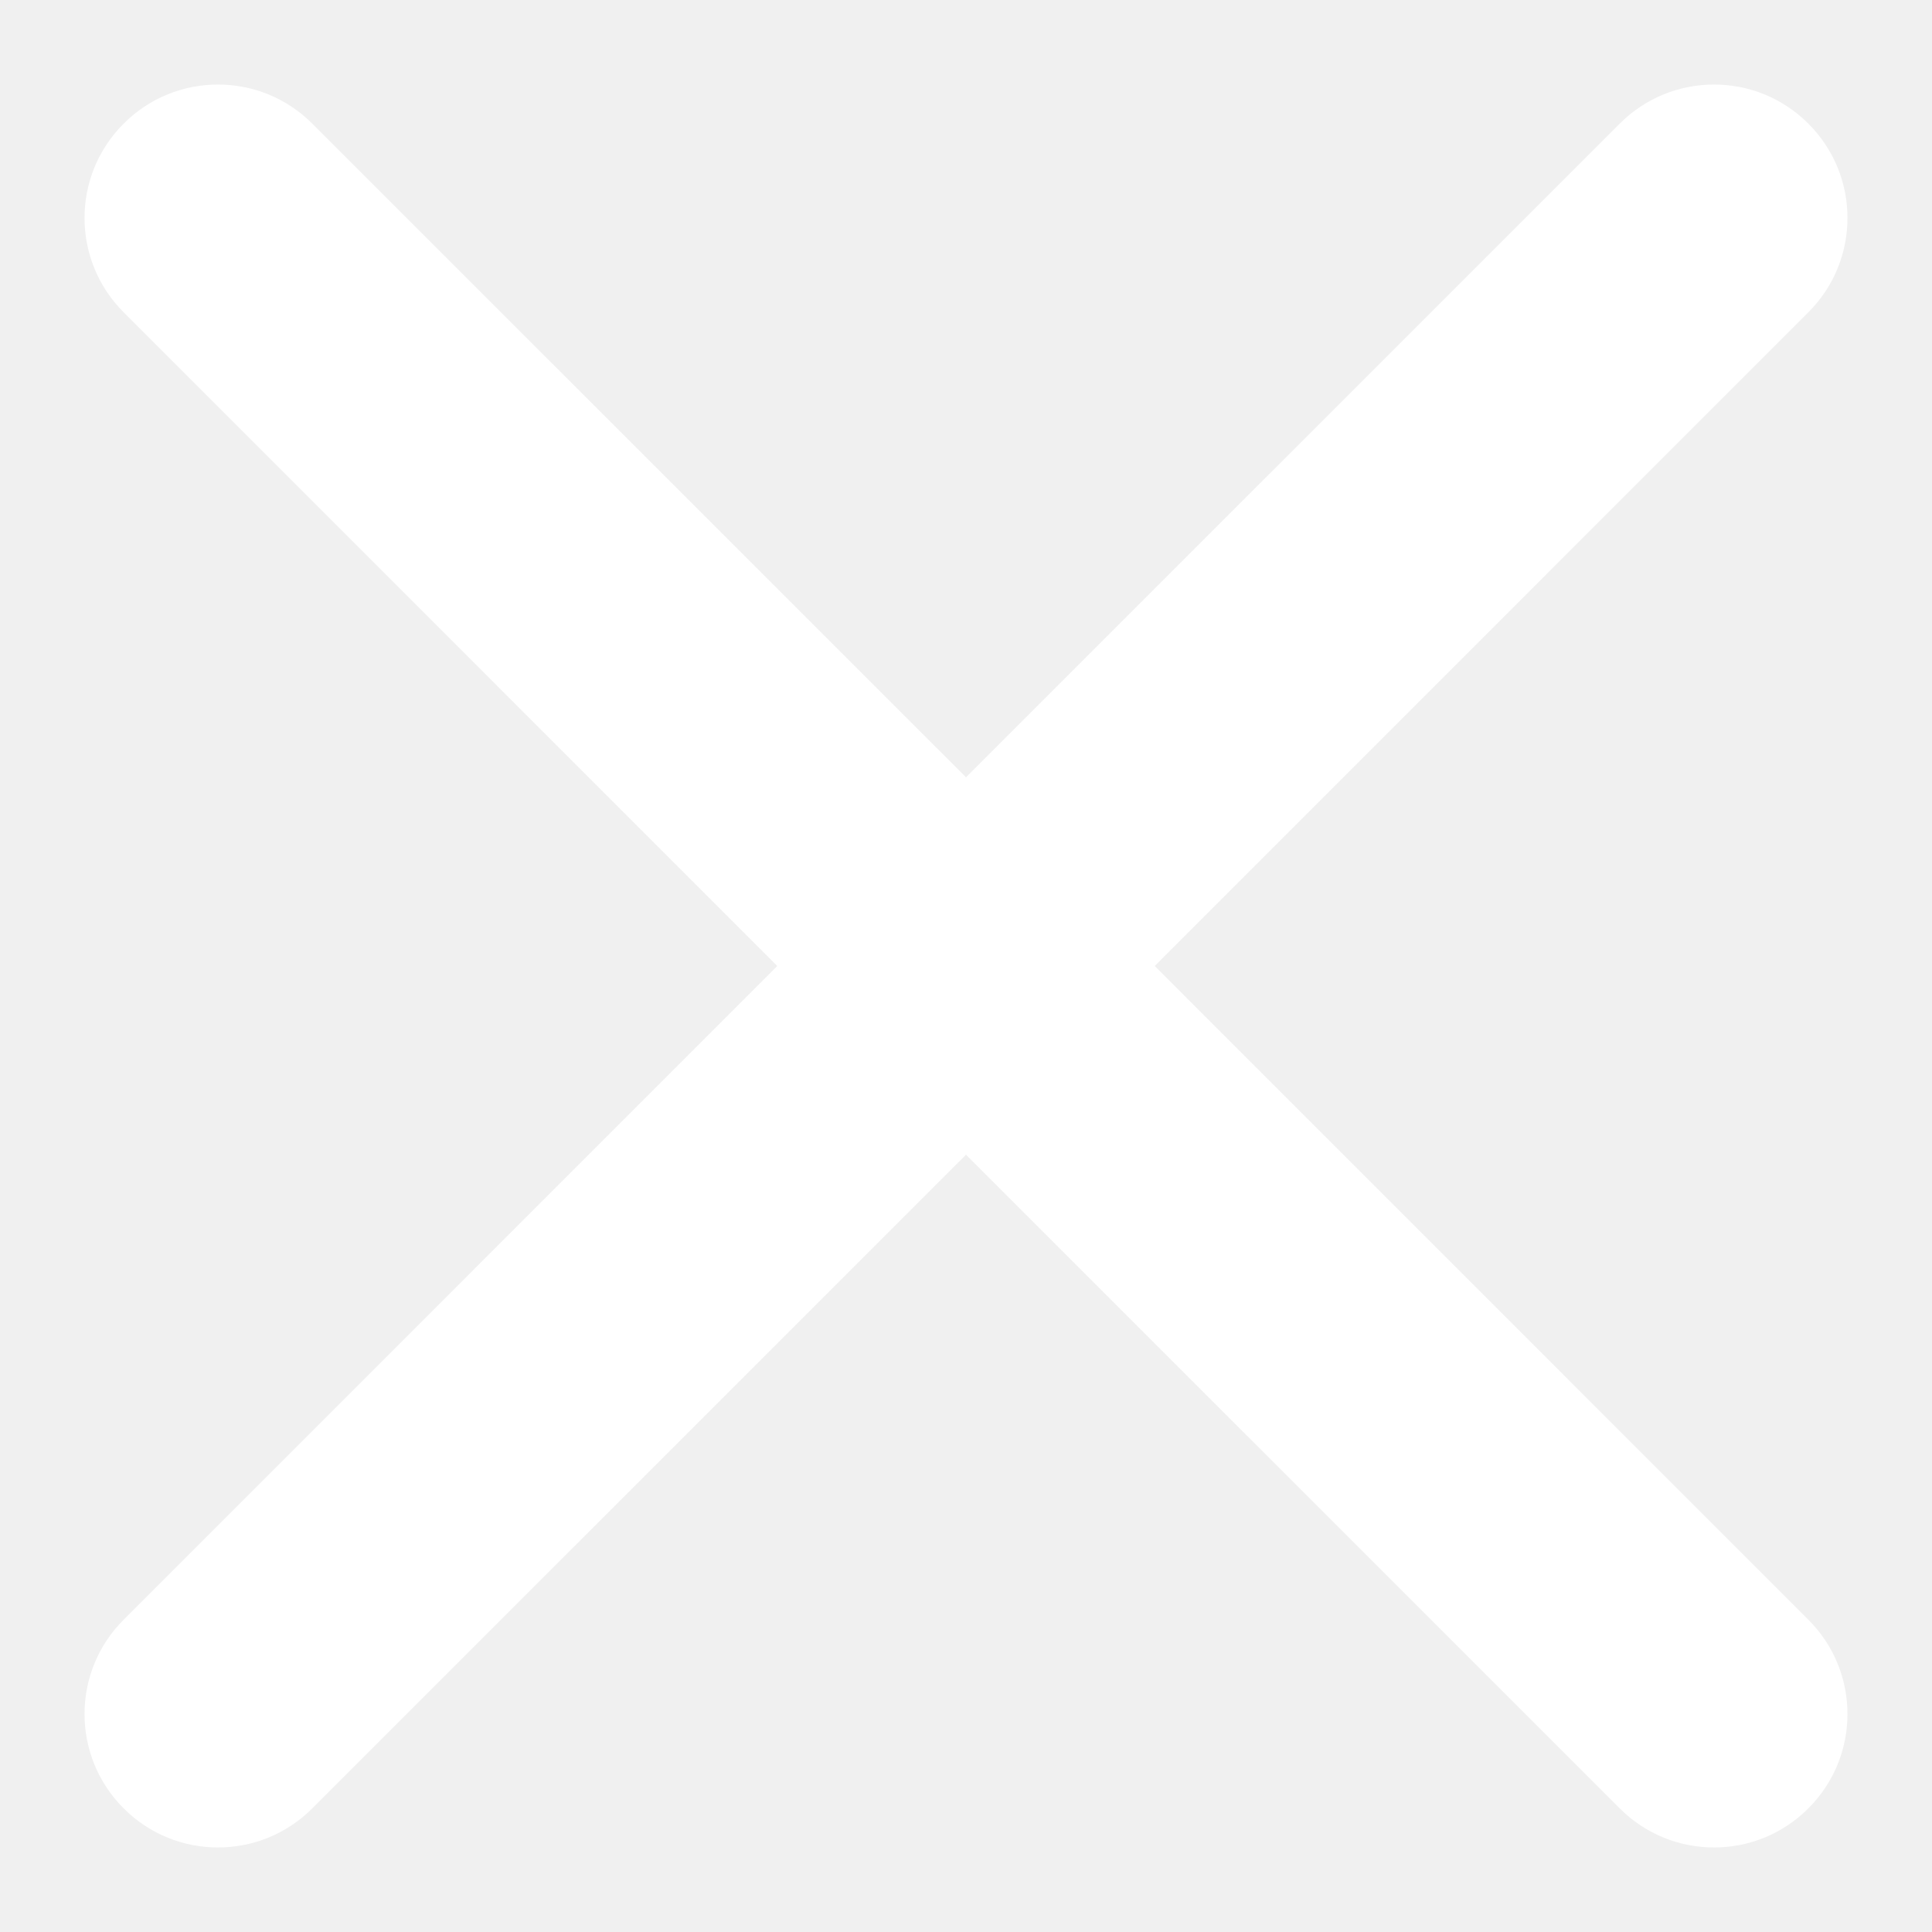
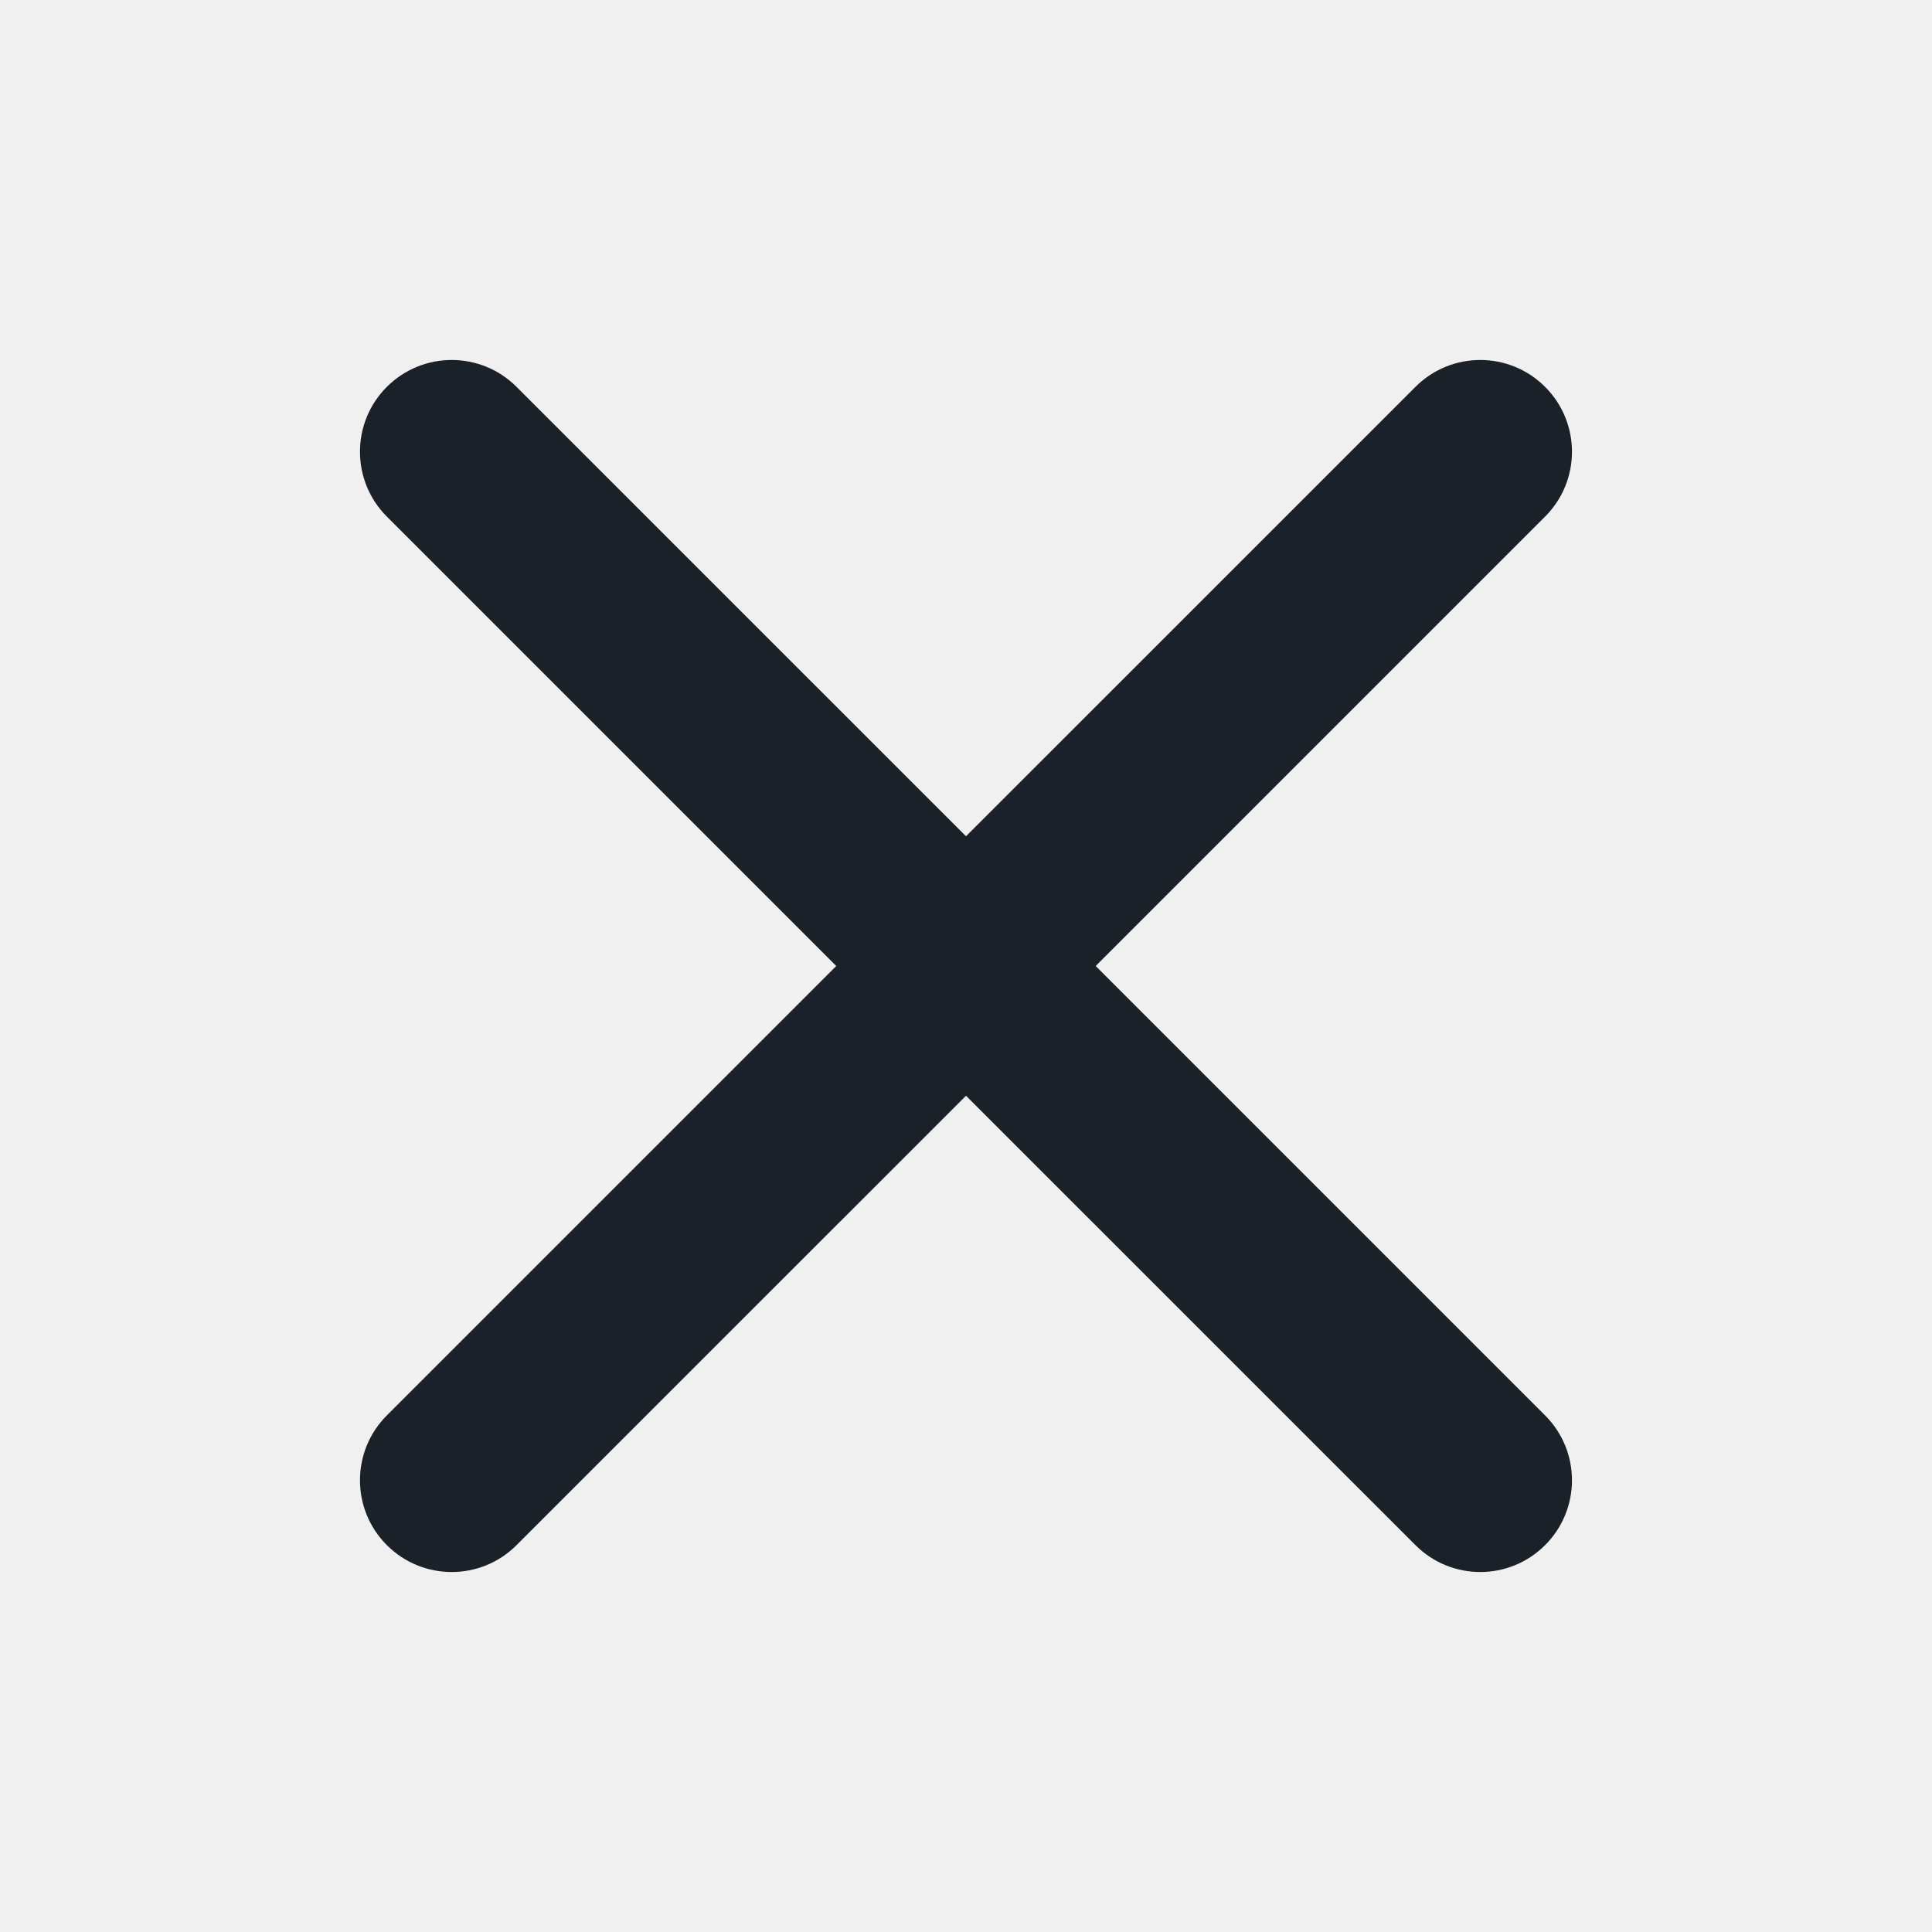
- <svg xmlns="http://www.w3.org/2000/svg" width="22" height="22" viewBox="0 0 22 22" fill="none">
-   <path d="M20.592 3.556C21.186 2.963 21.186 2.001 20.592 1.408C19.999 0.814 19.037 0.814 18.444 1.408L11 8.851L3.556 1.408C2.963 0.814 2.001 0.814 1.408 1.408C0.814 2.001 0.814 2.963 1.408 3.556L8.851 11L1.408 18.444C0.814 19.037 0.814 19.999 1.408 20.592C2.001 21.186 2.963 21.186 3.556 20.592L11 13.149L18.444 20.592C19.037 21.186 19.999 21.186 20.592 20.592C21.186 19.999 21.186 19.037 20.592 18.444L13.149 11L20.592 3.556Z" fill="white" />
+ <svg xmlns="http://www.w3.org/2000/svg" width="32" height="32" viewBox="0 0 32 32" fill="none">
+   <path d="M25.592 8.556C26.185 7.963 26.185 7.001 25.592 6.408C24.999 5.814 24.037 5.814 23.444 6.408L16 13.851L8.556 6.408C7.963 5.814 7.001 5.814 6.407 6.408C5.814 7.001 5.814 7.963 6.407 8.556L13.851 16L6.407 23.444C5.814 24.037 5.814 24.999 6.407 25.592C7.001 26.186 7.963 26.186 8.556 25.592L16 18.149L23.444 25.592C24.037 26.186 24.999 26.186 25.592 25.592C26.185 24.999 26.185 24.037 25.592 23.444L18.148 16L25.592 8.556Z" fill="#1B2129" />
</svg>
